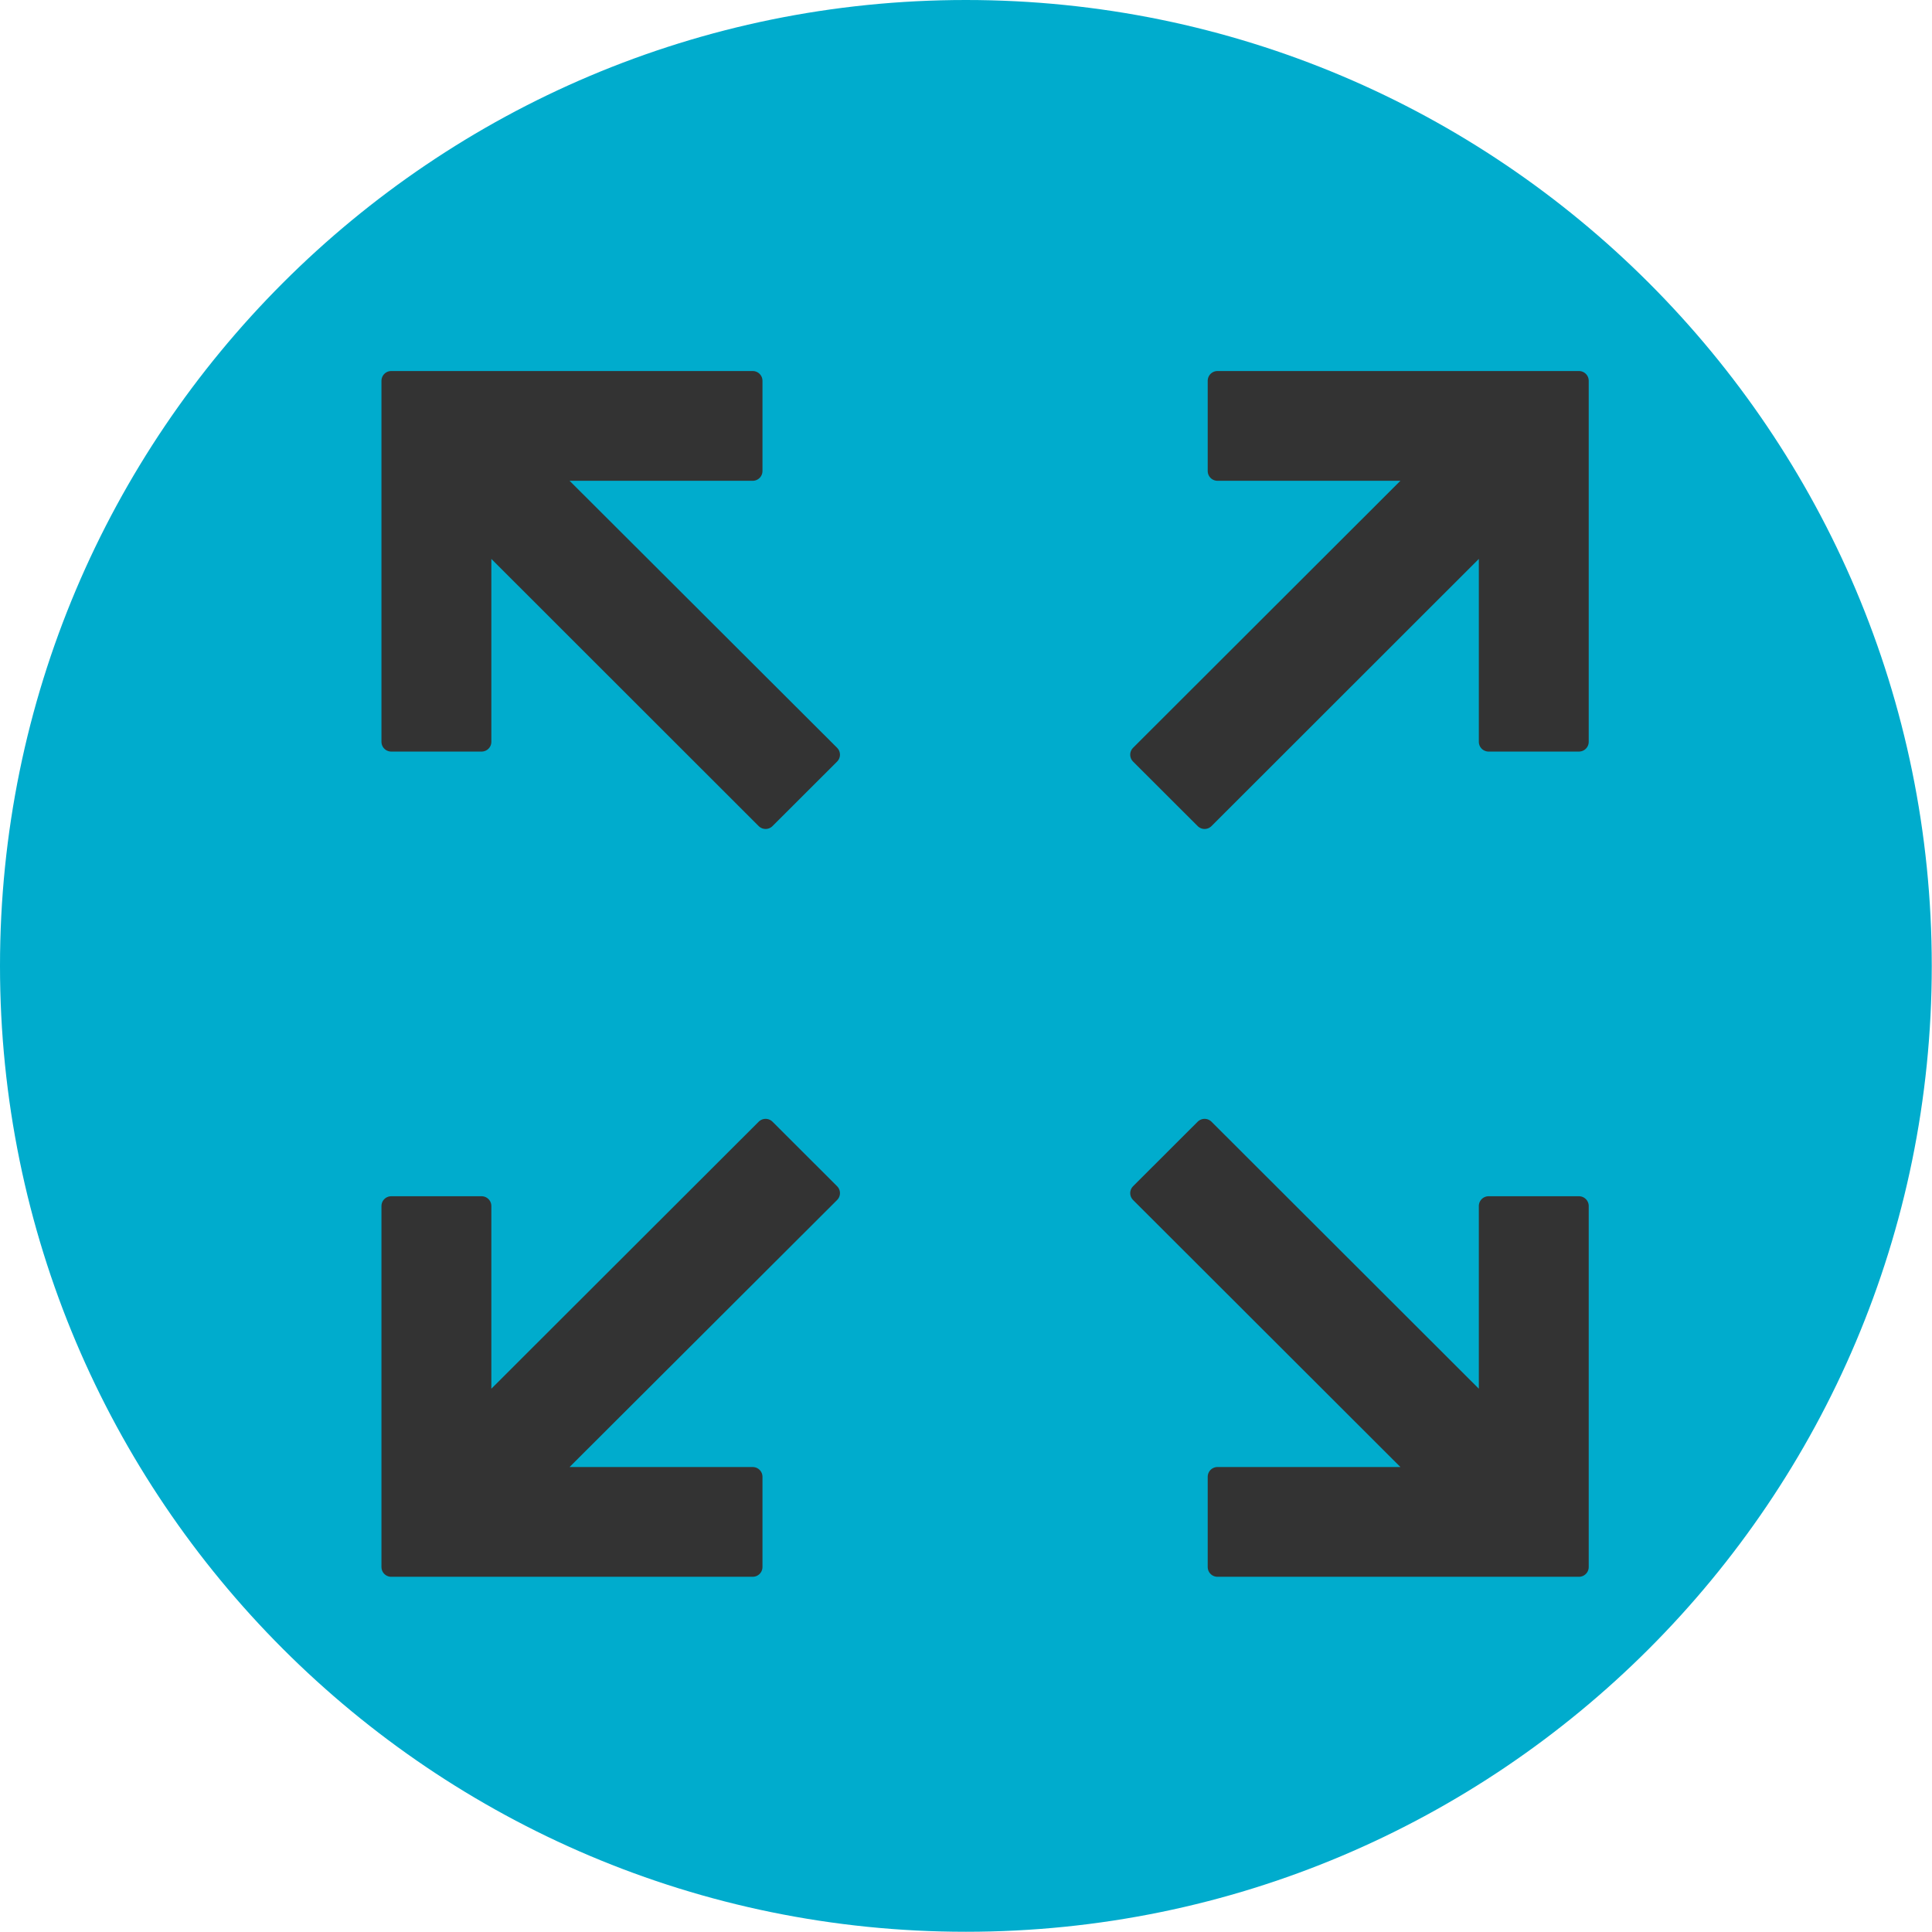
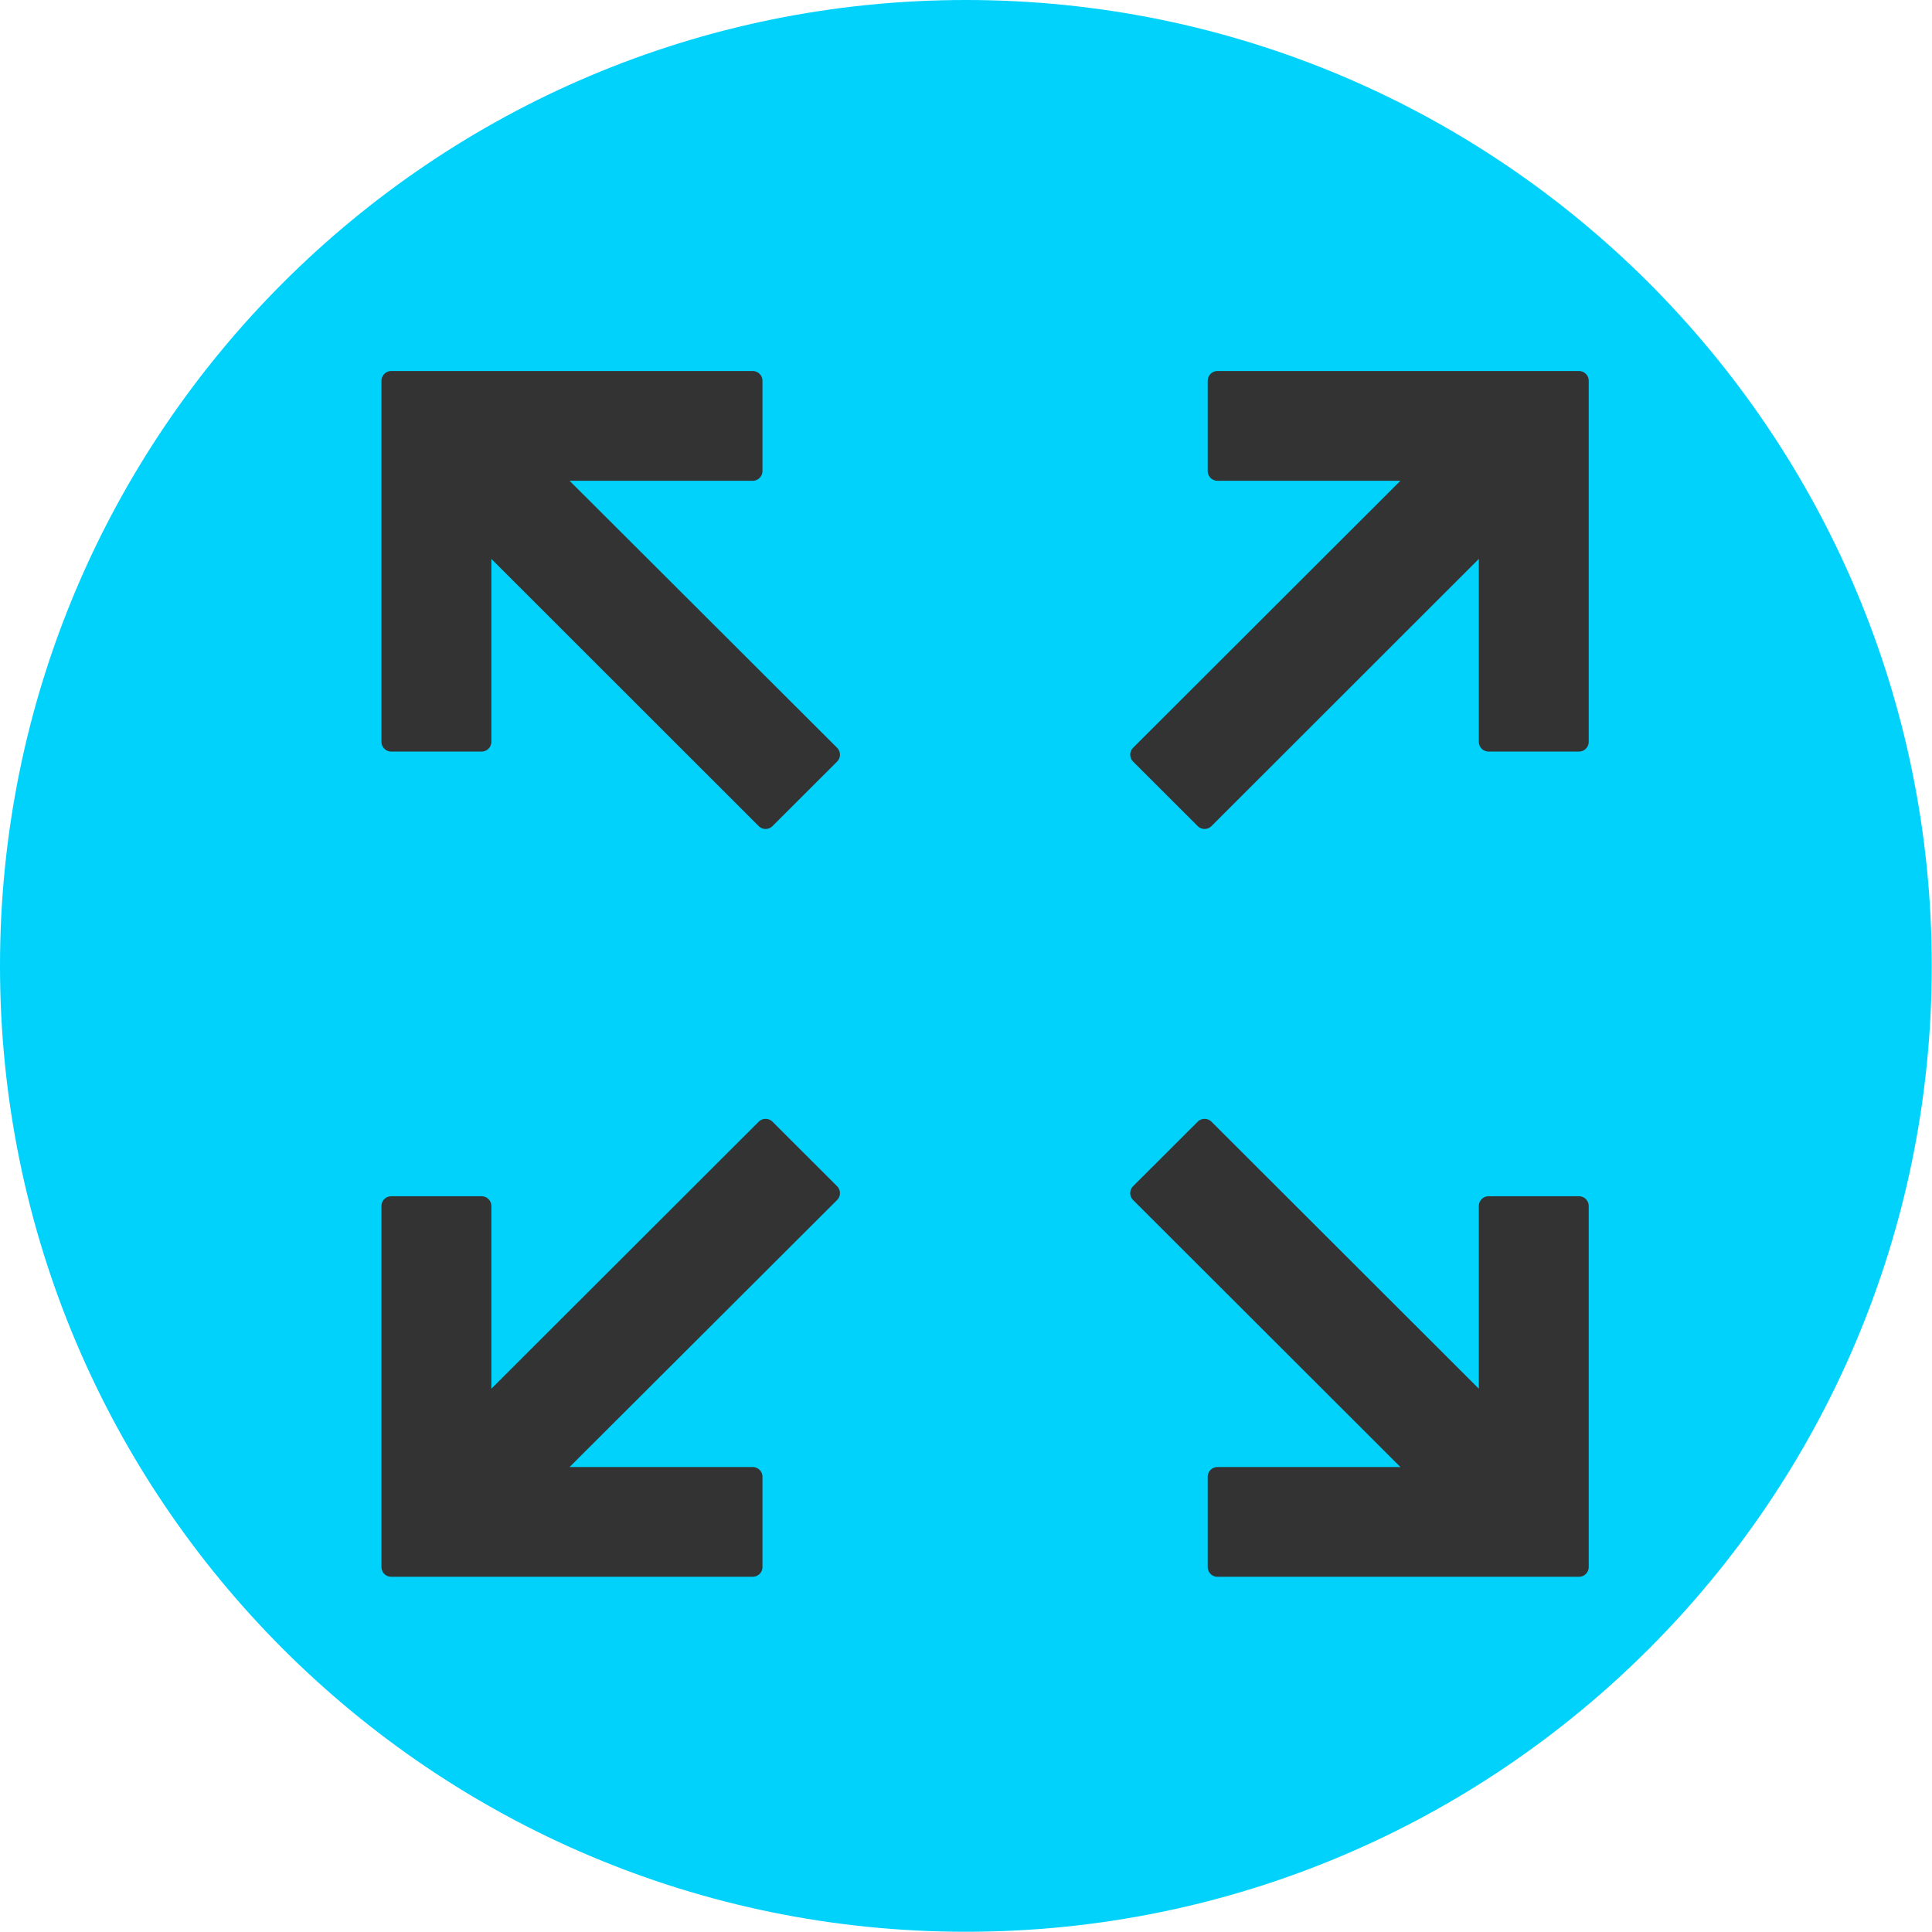
<svg xmlns="http://www.w3.org/2000/svg" width="32" height="32" viewBox="0 0 8.467 8.467" version="1.1" id="svg5">
  <defs id="defs2">
    <linearGradient id="linearGradient4454">
      <stop style="stop-color:#cccccc;stop-opacity:1;" offset="0" id="stop4452" />
    </linearGradient>
  </defs>
  <g id="layer3" style="display:inline">
-     <circle style="fill:#00accd;fill-opacity:1;stroke-width:0.265" id="path993" cx="4.233" cy="4.233" r="4.233" />
+     <circle style="fill:#00d2fc;fill-opacity:1;stroke-width:0.265" id="path993" cx="4.233" cy="4.233" r="4.233" />
  </g>
  <g id="layer2" style="display:inline">
    <g id="g1905" transform="matrix(0.8554293,0,0,0.8543577,0.6957007,0.6512184)" style="fill:#333333;fill-opacity:1;stroke:#333333;stroke-opacity:1">
      <path style="fill:#333333;fill-opacity:1;stroke:#333333;stroke-width:0.1;stroke-linecap:butt;stroke-linejoin:round;stroke-miterlimit:4;stroke-dasharray:none;stroke-opacity:1" d="M 1.654,1.984 V 3.043 H 1.191 V 1.191 H 3.043 V 1.654 H 1.984 L 3.44,3.109 3.109,3.44 Z" id="path1724" />
      <path style="fill:#333333;fill-opacity:1;stroke:#333333;stroke-width:0.1;stroke-linecap:butt;stroke-linejoin:round;stroke-miterlimit:4;stroke-dasharray:none;stroke-opacity:1" d="M 6.482,1.654 H 5.424 V 1.191 H 7.276 V 3.043 H 6.813 V 1.984 L 5.358,3.44 5.027,3.109 Z" id="path1841" />
      <path style="fill:#333333;fill-opacity:1;stroke:#333333;stroke-width:0.1;stroke-linecap:butt;stroke-linejoin:round;stroke-miterlimit:4;stroke-dasharray:none;stroke-opacity:1" d="M 6.813,6.482 V 5.424 H 7.276 V 7.276 H 5.424 V 6.813 H 6.482 L 5.027,5.358 5.358,5.027 Z" id="path1843" />
      <path style="fill:#333333;fill-opacity:1;stroke:#333333;stroke-width:0.1;stroke-linecap:butt;stroke-linejoin:round;stroke-miterlimit:4;stroke-dasharray:none;stroke-opacity:1" d="M 1.984,6.813 H 3.043 V 7.276 H 1.191 V 5.424 H 1.654 V 6.482 L 3.109,5.027 3.44,5.358 Z" id="path1845" />
    </g>
  </g>
</svg>
